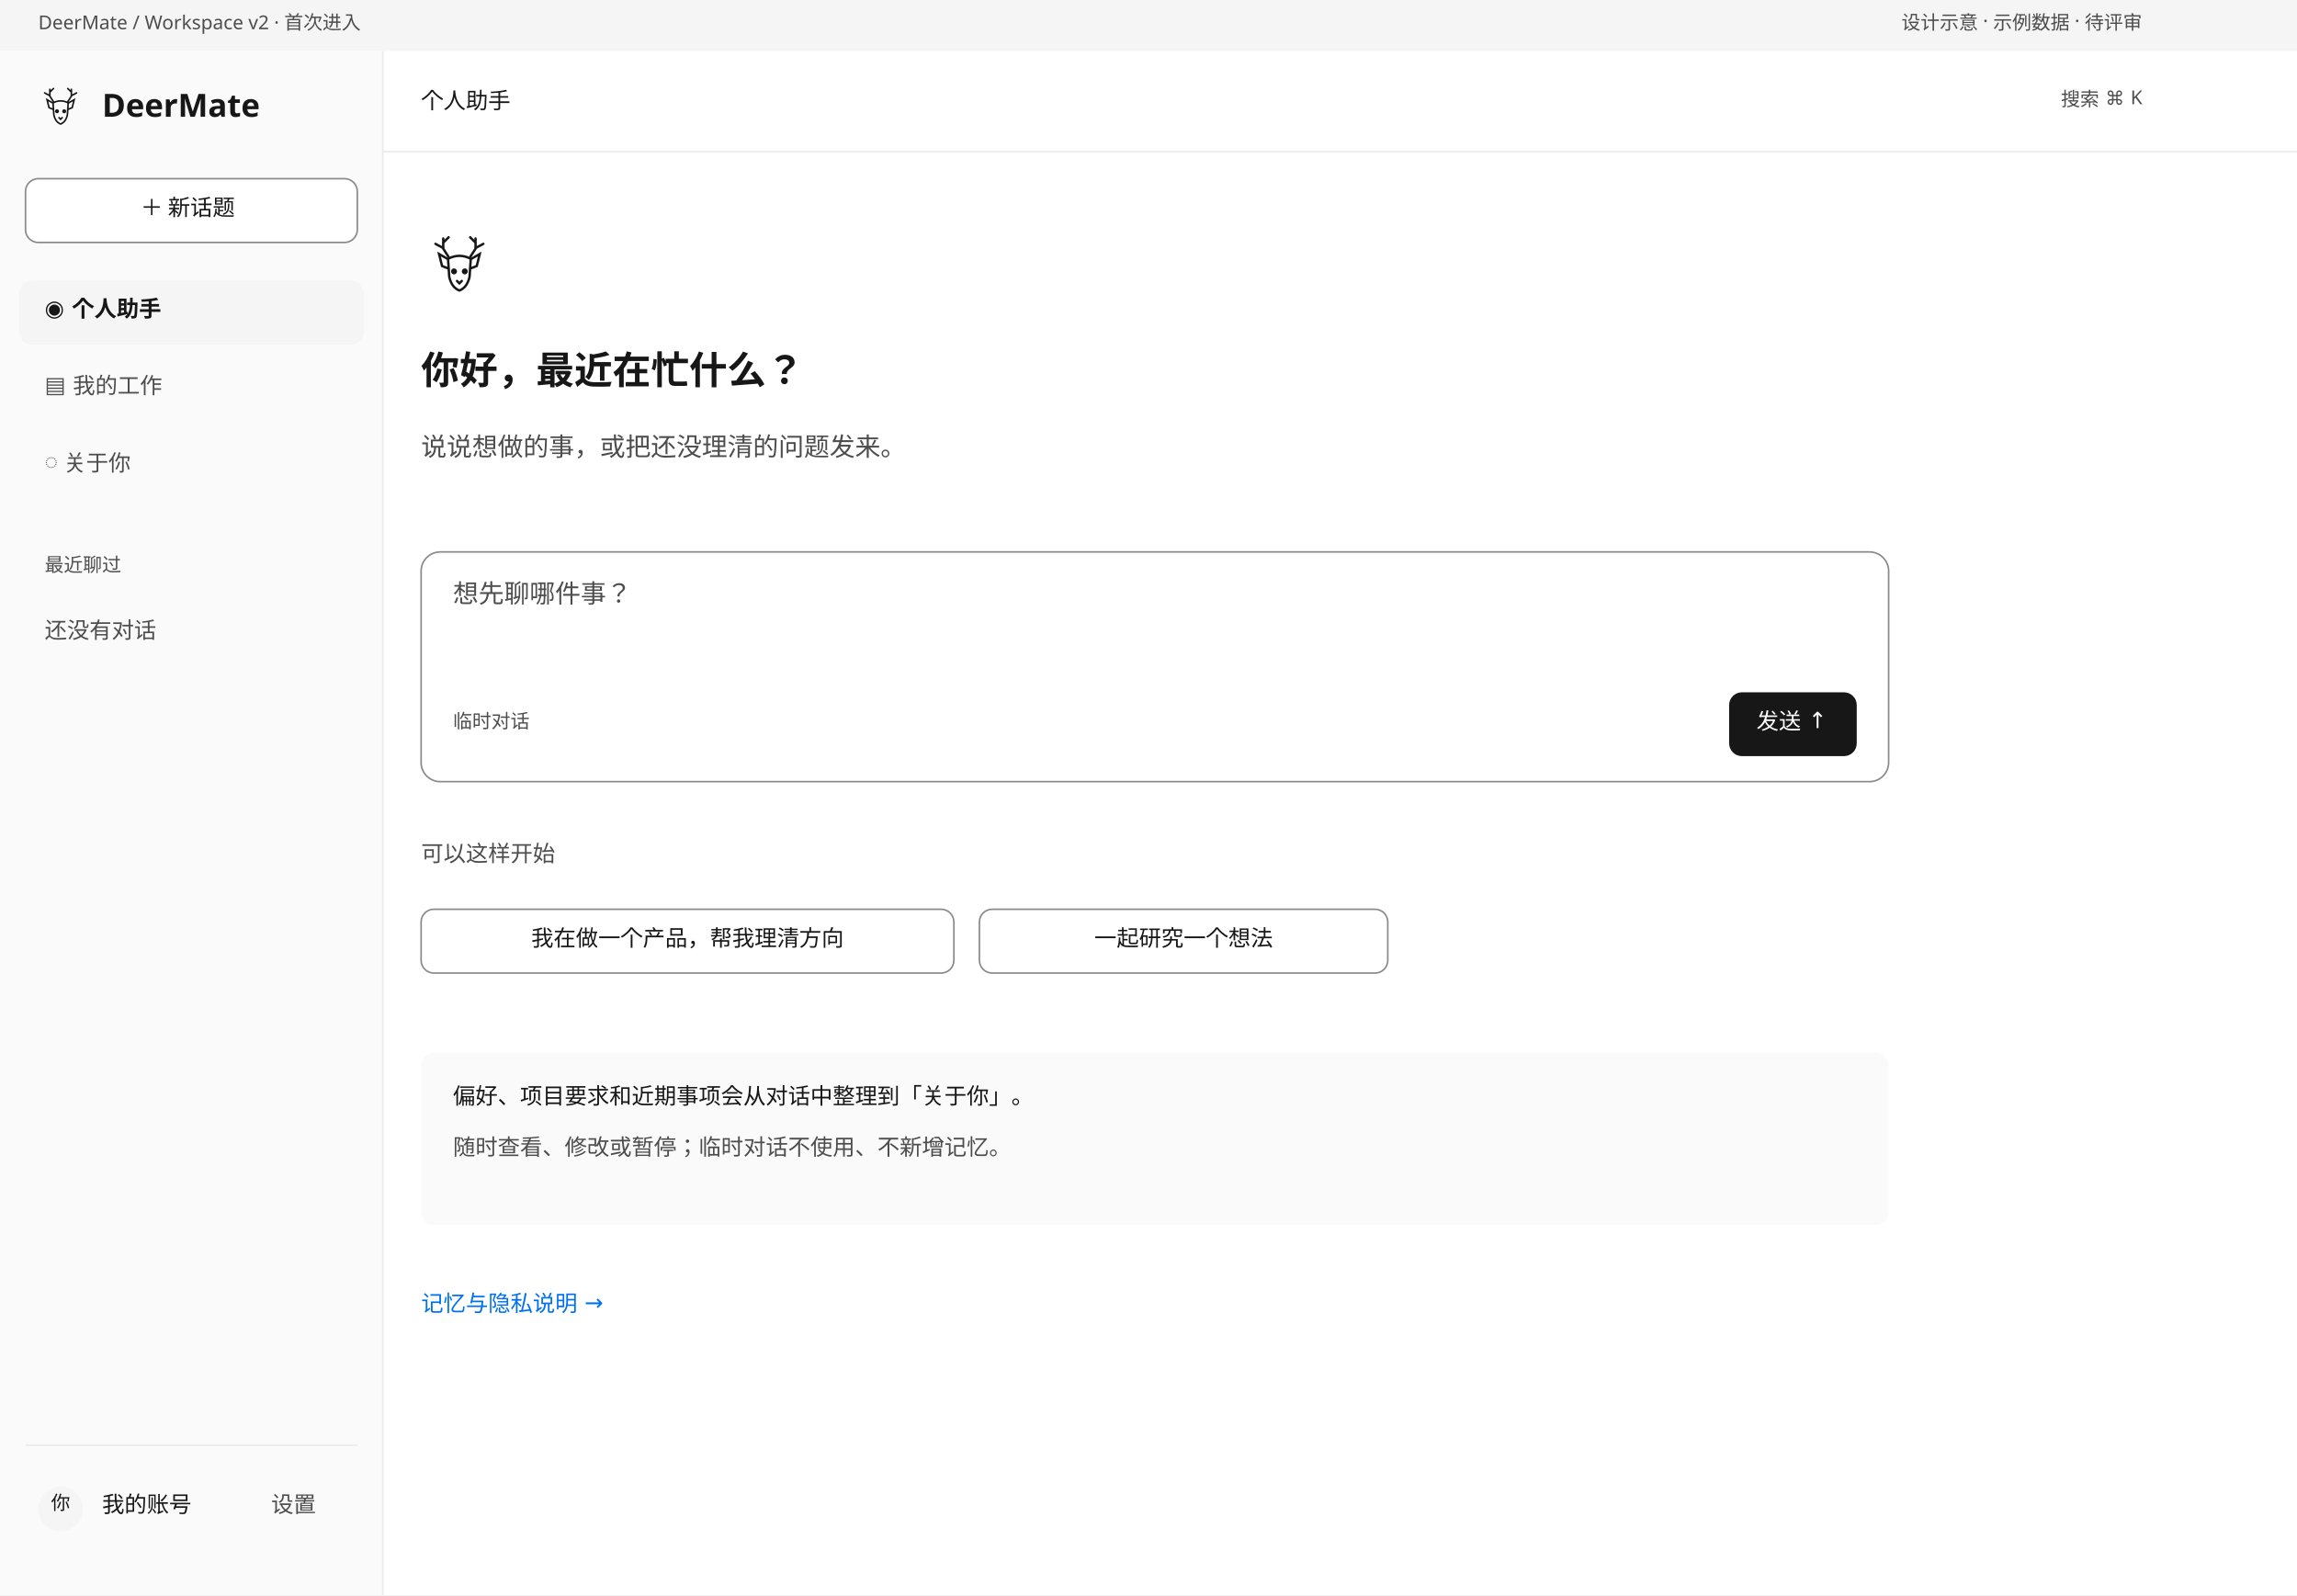
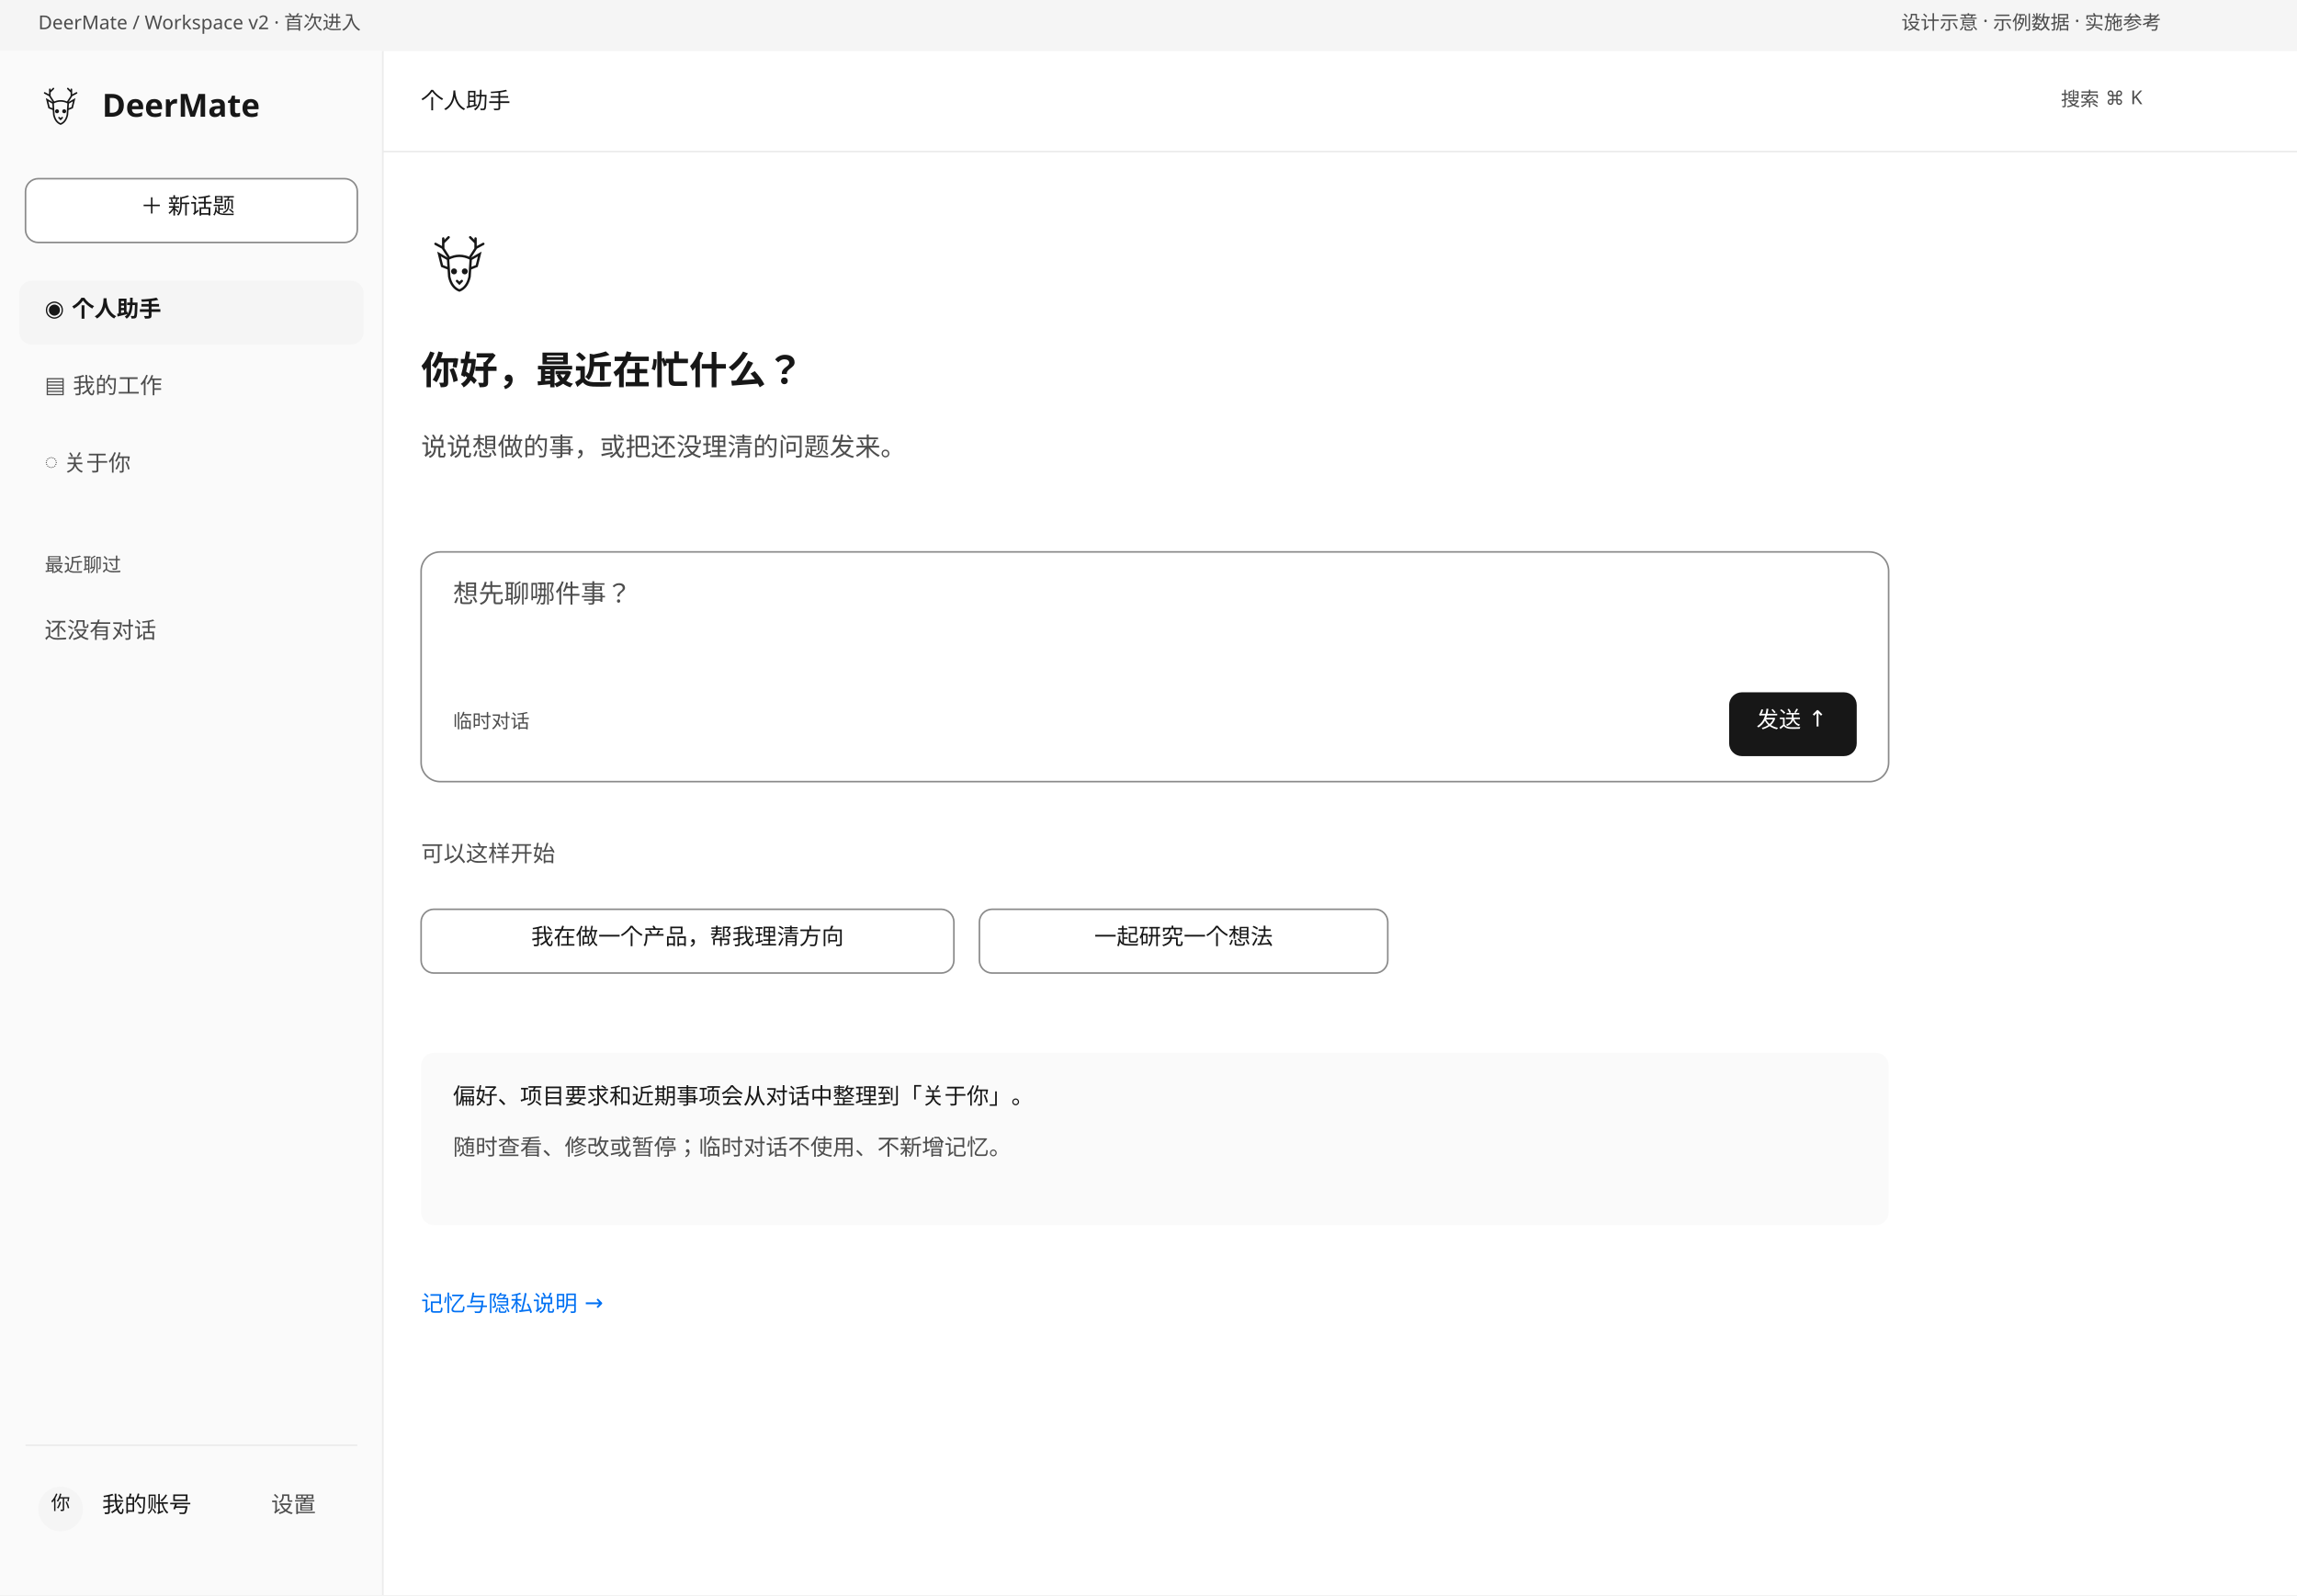
<svg xmlns="http://www.w3.org/2000/svg" width="1440" height="1000" viewBox="0 0 1440 1000" role="img">
  <rect x="0" y="0" width="1440" height="1000" rx="0" fill="#ffffff" />
  <rect x="0" y="0" width="1440" height="32" rx="0" fill="#f5f5f5" />
  <text x="24" y="18.32" font-family="Arial Unicode MS, PingFang SC, system-ui, sans-serif" font-size="12" font-weight="400" fill="#4d4d4d">DeerMate / Workspace v2  ·  首次进入</text>
-   <text x="1192" y="18.32" font-family="Arial Unicode MS, PingFang SC, system-ui, sans-serif" font-size="12" font-weight="400" fill="#4d4d4d">设计示意 · 示例数据 · 待评审</text>
+   <text x="1192" y="18.32" font-family="Arial Unicode MS, PingFang SC, system-ui, sans-serif" font-size="12" font-weight="400" fill="#4d4d4d">设计示意 · 示例数据 · 实施参考</text>
  <rect x="0" y="32" width="240" height="968" rx="0" fill="#fafafa" />
  <path d="M240 32 L240 1000" fill="none" stroke="#ebebeb" />
  <g transform="translate(22 51) scale(0.25)" fill="none" stroke="#171717" stroke-width="4" stroke-linecap="round">
    <path d="M46 51 37 37 37 20M37 36 24 29M37 27 46 18M82 51 91 37 91 20M91 36 104 29M91 27 82 18" />
    <path d="M44 54 30 46 35 66 45 70M84 54 98 46 93 66 83 70M45 54Q64 44 83 54L81 84Q77 102 64 107Q51 102 47 84Z" />
    <circle cx="55" cy="75" r="3" fill="#171717" />
    <circle cx="73" cy="75" r="3" fill="#171717" />
    <path d="M60 91 64 95 68 91" />
  </g>
  <text x="64" y="73.2" font-family="Arial Unicode MS, PingFang SC, system-ui, sans-serif" font-size="20" font-weight="600" fill="#171717">DeerMate</text>
  <rect x="16" y="112" width="208" height="40" rx="8" fill="#ffffff" stroke="#8a8a8a" />
-   <text x="88.11" y="135.04" font-family="Arial Unicode MS, PingFang SC, system-ui, sans-serif" font-size="14" font-weight="500" fill="#171717">＋  新话题</text>
+   <text x="88.11" y="134.04" font-family="Arial Unicode MS, PingFang SC, system-ui, sans-serif" font-size="14" font-weight="500" fill="#171717">＋  新话题</text>
  <rect x="12" y="176" width="216" height="40" rx="8" fill="#f5f5f5" />
  <text x="28" y="198.04" font-family="Arial Unicode MS, PingFang SC, system-ui, sans-serif" font-size="14" font-weight="600" fill="#171717">◉  个人助手</text>
  <text x="28" y="246.04" font-family="Arial Unicode MS, PingFang SC, system-ui, sans-serif" font-size="14" font-weight="400" fill="#4d4d4d">▤  我的工作</text>
  <text x="28" y="294.04" font-family="Arial Unicode MS, PingFang SC, system-ui, sans-serif" font-size="14" font-weight="400" fill="#4d4d4d">◌  关于你</text>
  <text x="28" y="358.32" font-family="Arial Unicode MS, PingFang SC, system-ui, sans-serif" font-size="12" font-weight="400" fill="#4d4d4d">最近聊过</text>
  <text x="28" y="400.04" font-family="Arial Unicode MS, PingFang SC, system-ui, sans-serif" font-size="14" font-weight="400" fill="#4d4d4d">还没有对话</text>
  <path d="M16 906 L224 906" fill="none" stroke="#ebebeb" />
  <rect x="24" y="932" width="28" height="28" rx="14" fill="#f5f5f5" />
  <text x="32" y="946.32" font-family="Arial Unicode MS, PingFang SC, system-ui, sans-serif" font-size="12" font-weight="400" fill="#171717">你</text>
  <text x="64" y="948.04" font-family="Arial Unicode MS, PingFang SC, system-ui, sans-serif" font-size="14" font-weight="400" fill="#171717">我的账号</text>
  <text x="170" y="948.04" font-family="Arial Unicode MS, PingFang SC, system-ui, sans-serif" font-size="14" font-weight="400" fill="#4d4d4d">设置</text>
  <path d="M240 95 L1440 95" fill="none" stroke="#ebebeb" />
  <text x="264" y="68.04" font-family="Arial Unicode MS, PingFang SC, system-ui, sans-serif" font-size="14" font-weight="500" fill="#171717">个人助手</text>
  <text x="1292" y="66.32" font-family="Arial Unicode MS, PingFang SC, system-ui, sans-serif" font-size="12" font-weight="400" fill="#4d4d4d">搜索   ⌘ K</text>
  <g transform="translate(264 142) scale(0.375)" fill="none" stroke="#171717" stroke-width="4" stroke-linecap="round">
    <path d="M46 51 37 37 37 20M37 36 24 29M37 27 46 18M82 51 91 37 91 20M91 36 104 29M91 27 82 18" />
    <path d="M44 54 30 46 35 66 45 70M84 54 98 46 93 66 83 70M45 54Q64 44 83 54L81 84Q77 102 64 107Q51 102 47 84Z" />
    <circle cx="55" cy="75" r="3" fill="#171717" />
    <circle cx="73" cy="75" r="3" fill="#171717" />
    <path d="M60 91 64 95 68 91" />
  </g>
  <text x="264" y="240.64" font-family="Arial Unicode MS, PingFang SC, system-ui, sans-serif" font-size="24" font-weight="600" fill="#171717">你好，最近在忙什么？</text>
  <text x="264" y="285.76" font-family="Arial Unicode MS, PingFang SC, system-ui, sans-serif" font-size="16" font-weight="400" fill="#4d4d4d">说说想做的事，或把还没理清的问题发来。</text>
  <rect x="264" y="346" width="920" height="144" rx="12" fill="#ffffff" stroke="#8a8a8a" />
  <text x="284" y="377.76" font-family="Arial Unicode MS, PingFang SC, system-ui, sans-serif" font-size="16" font-weight="400" fill="#4d4d4d">想先聊哪件事？</text>
  <text x="284" y="456.32" font-family="Arial Unicode MS, PingFang SC, system-ui, sans-serif" font-size="12" font-weight="400" fill="#4d4d4d">临时对话</text>
  <rect x="1084" y="434" width="80" height="40" rx="8" fill="#171717" />
-   <text x="1101.12" y="457.04" font-family="Arial Unicode MS, PingFang SC, system-ui, sans-serif" font-size="14" font-weight="500" fill="#ffffff">发送  ↑</text>
+   <text x="1101.12" y="456.04" font-family="Arial Unicode MS, PingFang SC, system-ui, sans-serif" font-size="14" font-weight="500" fill="#ffffff">发送  ↑</text>
  <text x="264" y="540.04" font-family="Arial Unicode MS, PingFang SC, system-ui, sans-serif" font-size="14" font-weight="400" fill="#4d4d4d">可以这样开始</text>
  <rect x="264" y="570" width="334" height="40" rx="8" fill="#ffffff" stroke="#8a8a8a" />
-   <text x="333" y="593.04" font-family="Arial Unicode MS, PingFang SC, system-ui, sans-serif" font-size="14" font-weight="500" fill="#171717">我在做一个产品，帮我理清方向</text>
+   <text x="333" y="592.04" font-family="Arial Unicode MS, PingFang SC, system-ui, sans-serif" font-size="14" font-weight="500" fill="#171717">我在做一个产品，帮我理清方向</text>
  <rect x="614" y="570" width="256" height="40" rx="8" fill="#ffffff" stroke="#8a8a8a" />
-   <text x="686" y="593.04" font-family="Arial Unicode MS, PingFang SC, system-ui, sans-serif" font-size="14" font-weight="500" fill="#171717">一起研究一个想法</text>
+   <text x="686" y="592.04" font-family="Arial Unicode MS, PingFang SC, system-ui, sans-serif" font-size="14" font-weight="500" fill="#171717">一起研究一个想法</text>
  <rect x="264" y="660" width="920" height="108" rx="8" fill="#fafafa" />
  <text x="284" y="692.04" font-family="Arial Unicode MS, PingFang SC, system-ui, sans-serif" font-size="14" font-weight="400" fill="#171717">偏好、项目要求和近期事项会从对话中整理到「关于你」。</text>
  <text x="284" y="724.04" font-family="Arial Unicode MS, PingFang SC, system-ui, sans-serif" font-size="14" font-weight="400" fill="#4d4d4d">随时查看、修改或暂停；临时对话不使用、不新增记忆。</text>
  <text x="264" y="822.04" font-family="Arial Unicode MS, PingFang SC, system-ui, sans-serif" font-size="14" font-weight="400" fill="#0070f3">记忆与隐私说明 →</text>
</svg>
